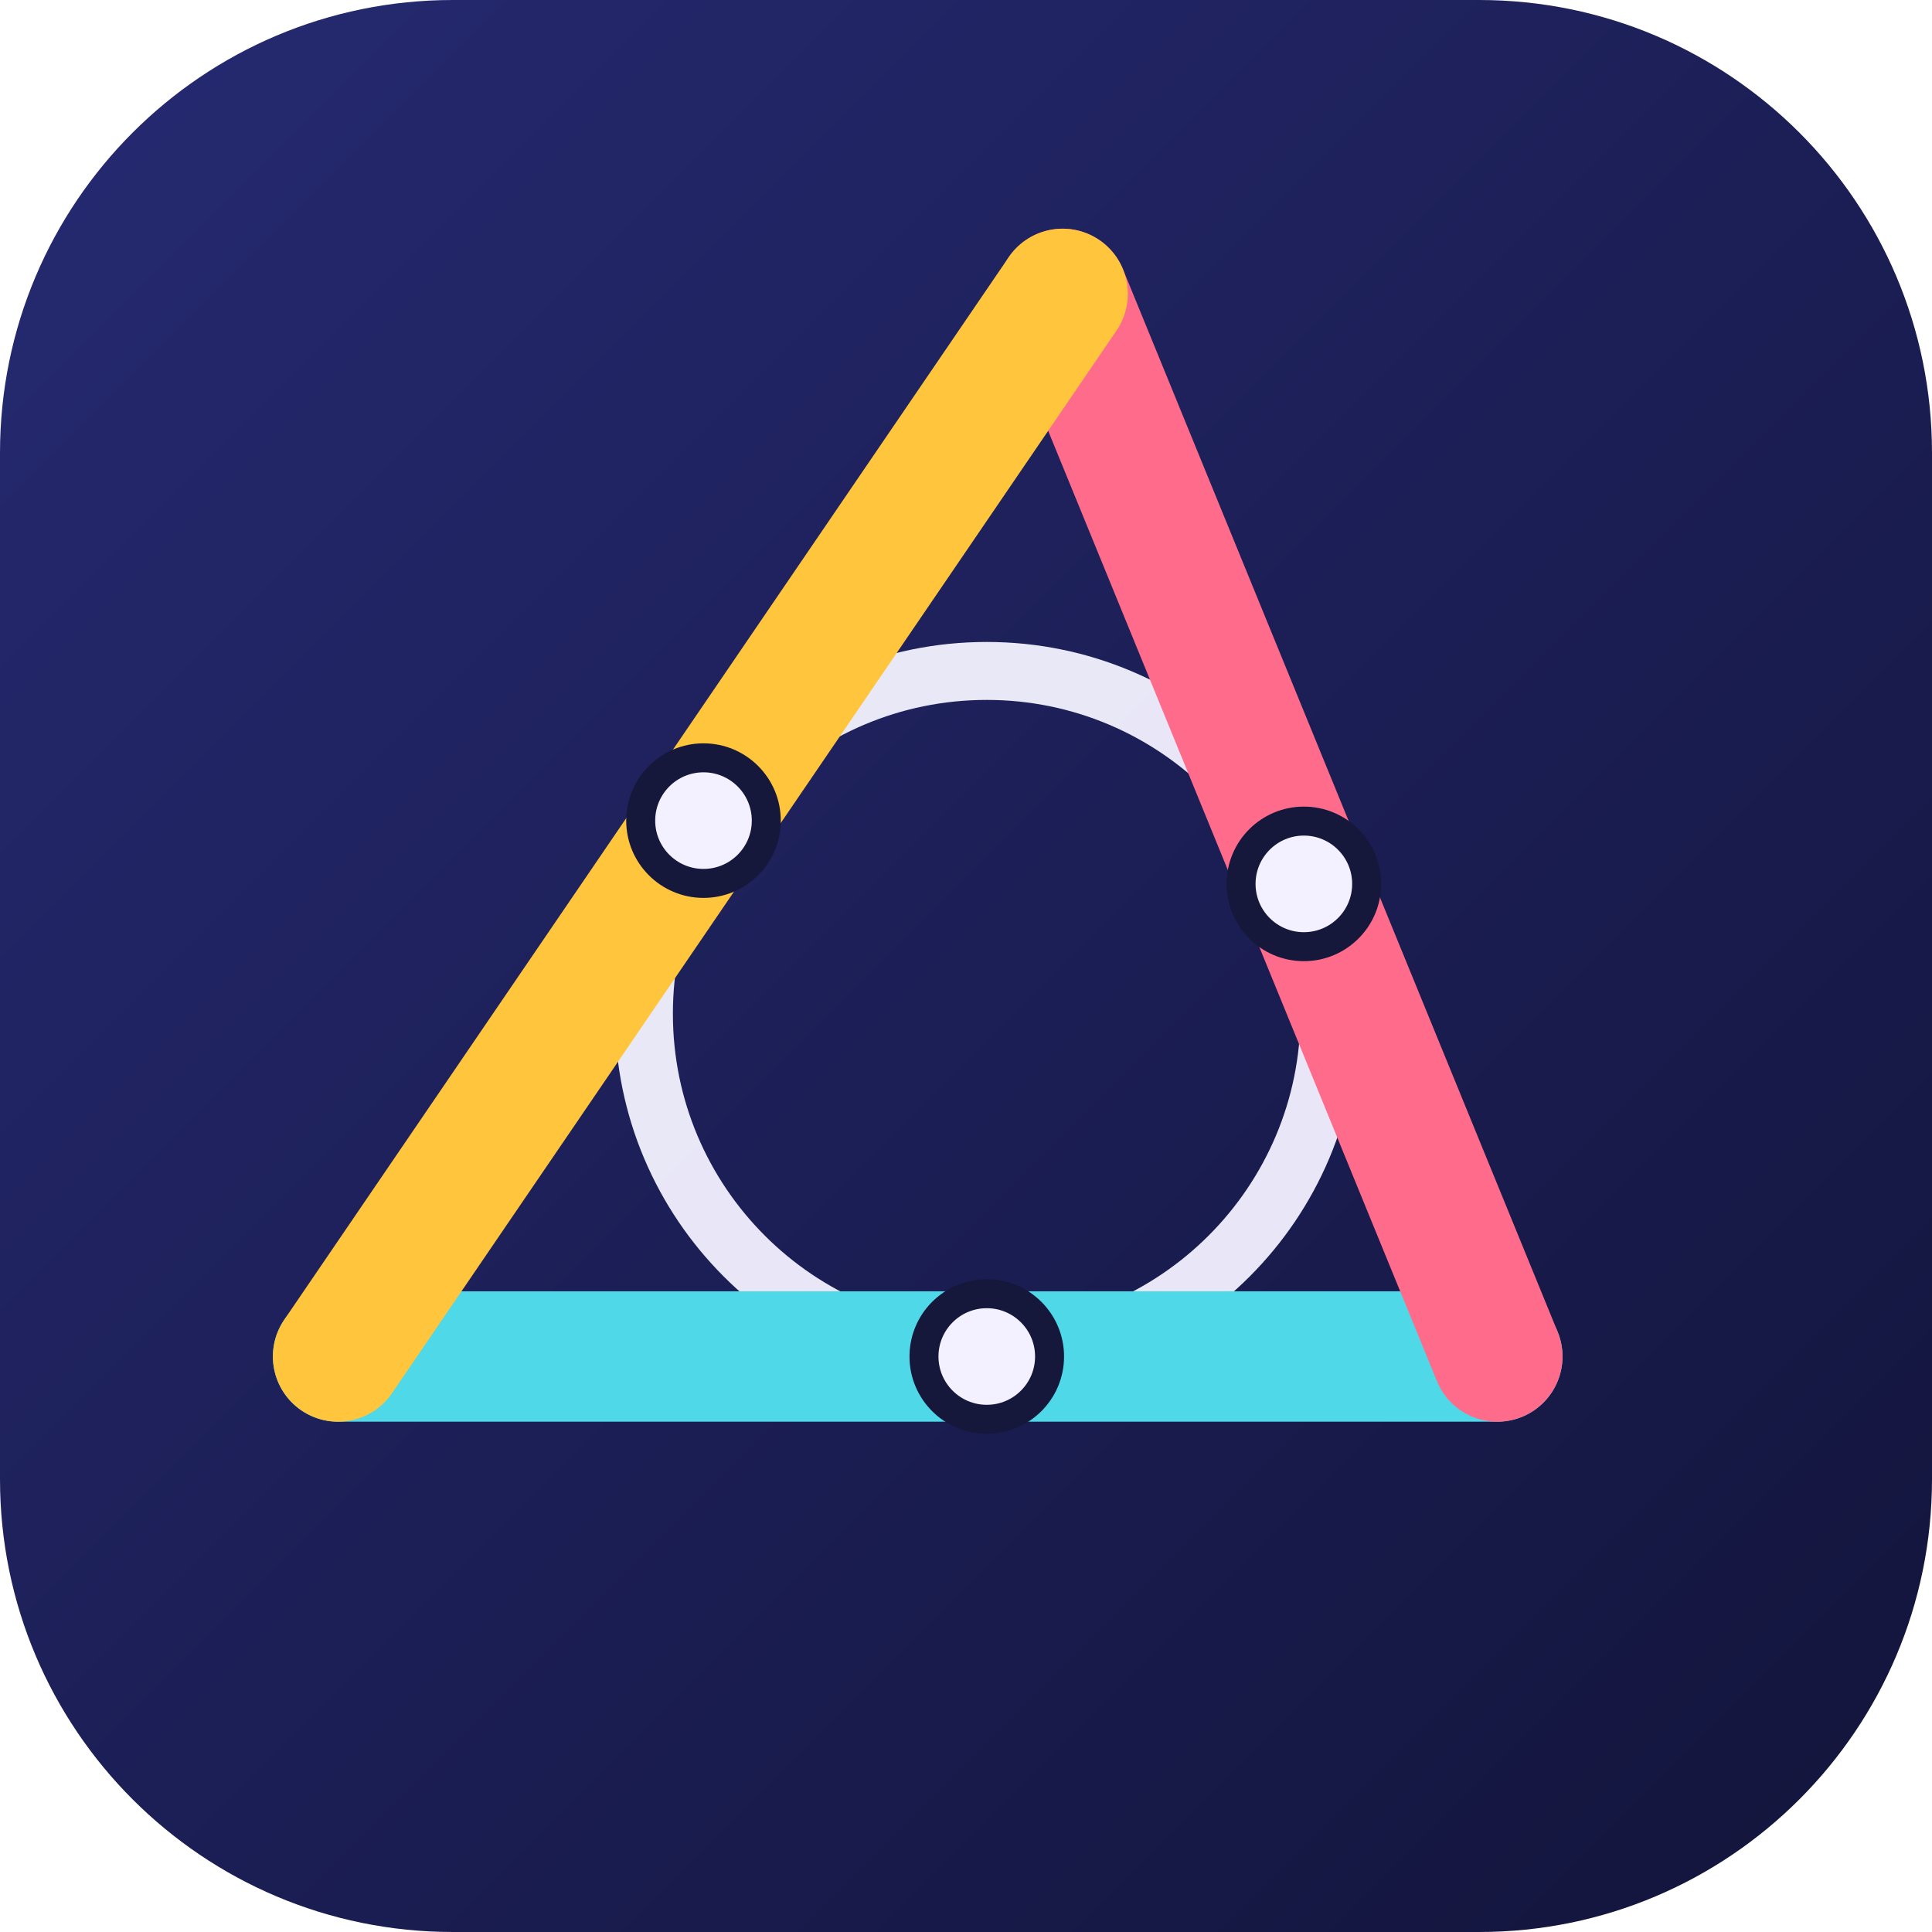
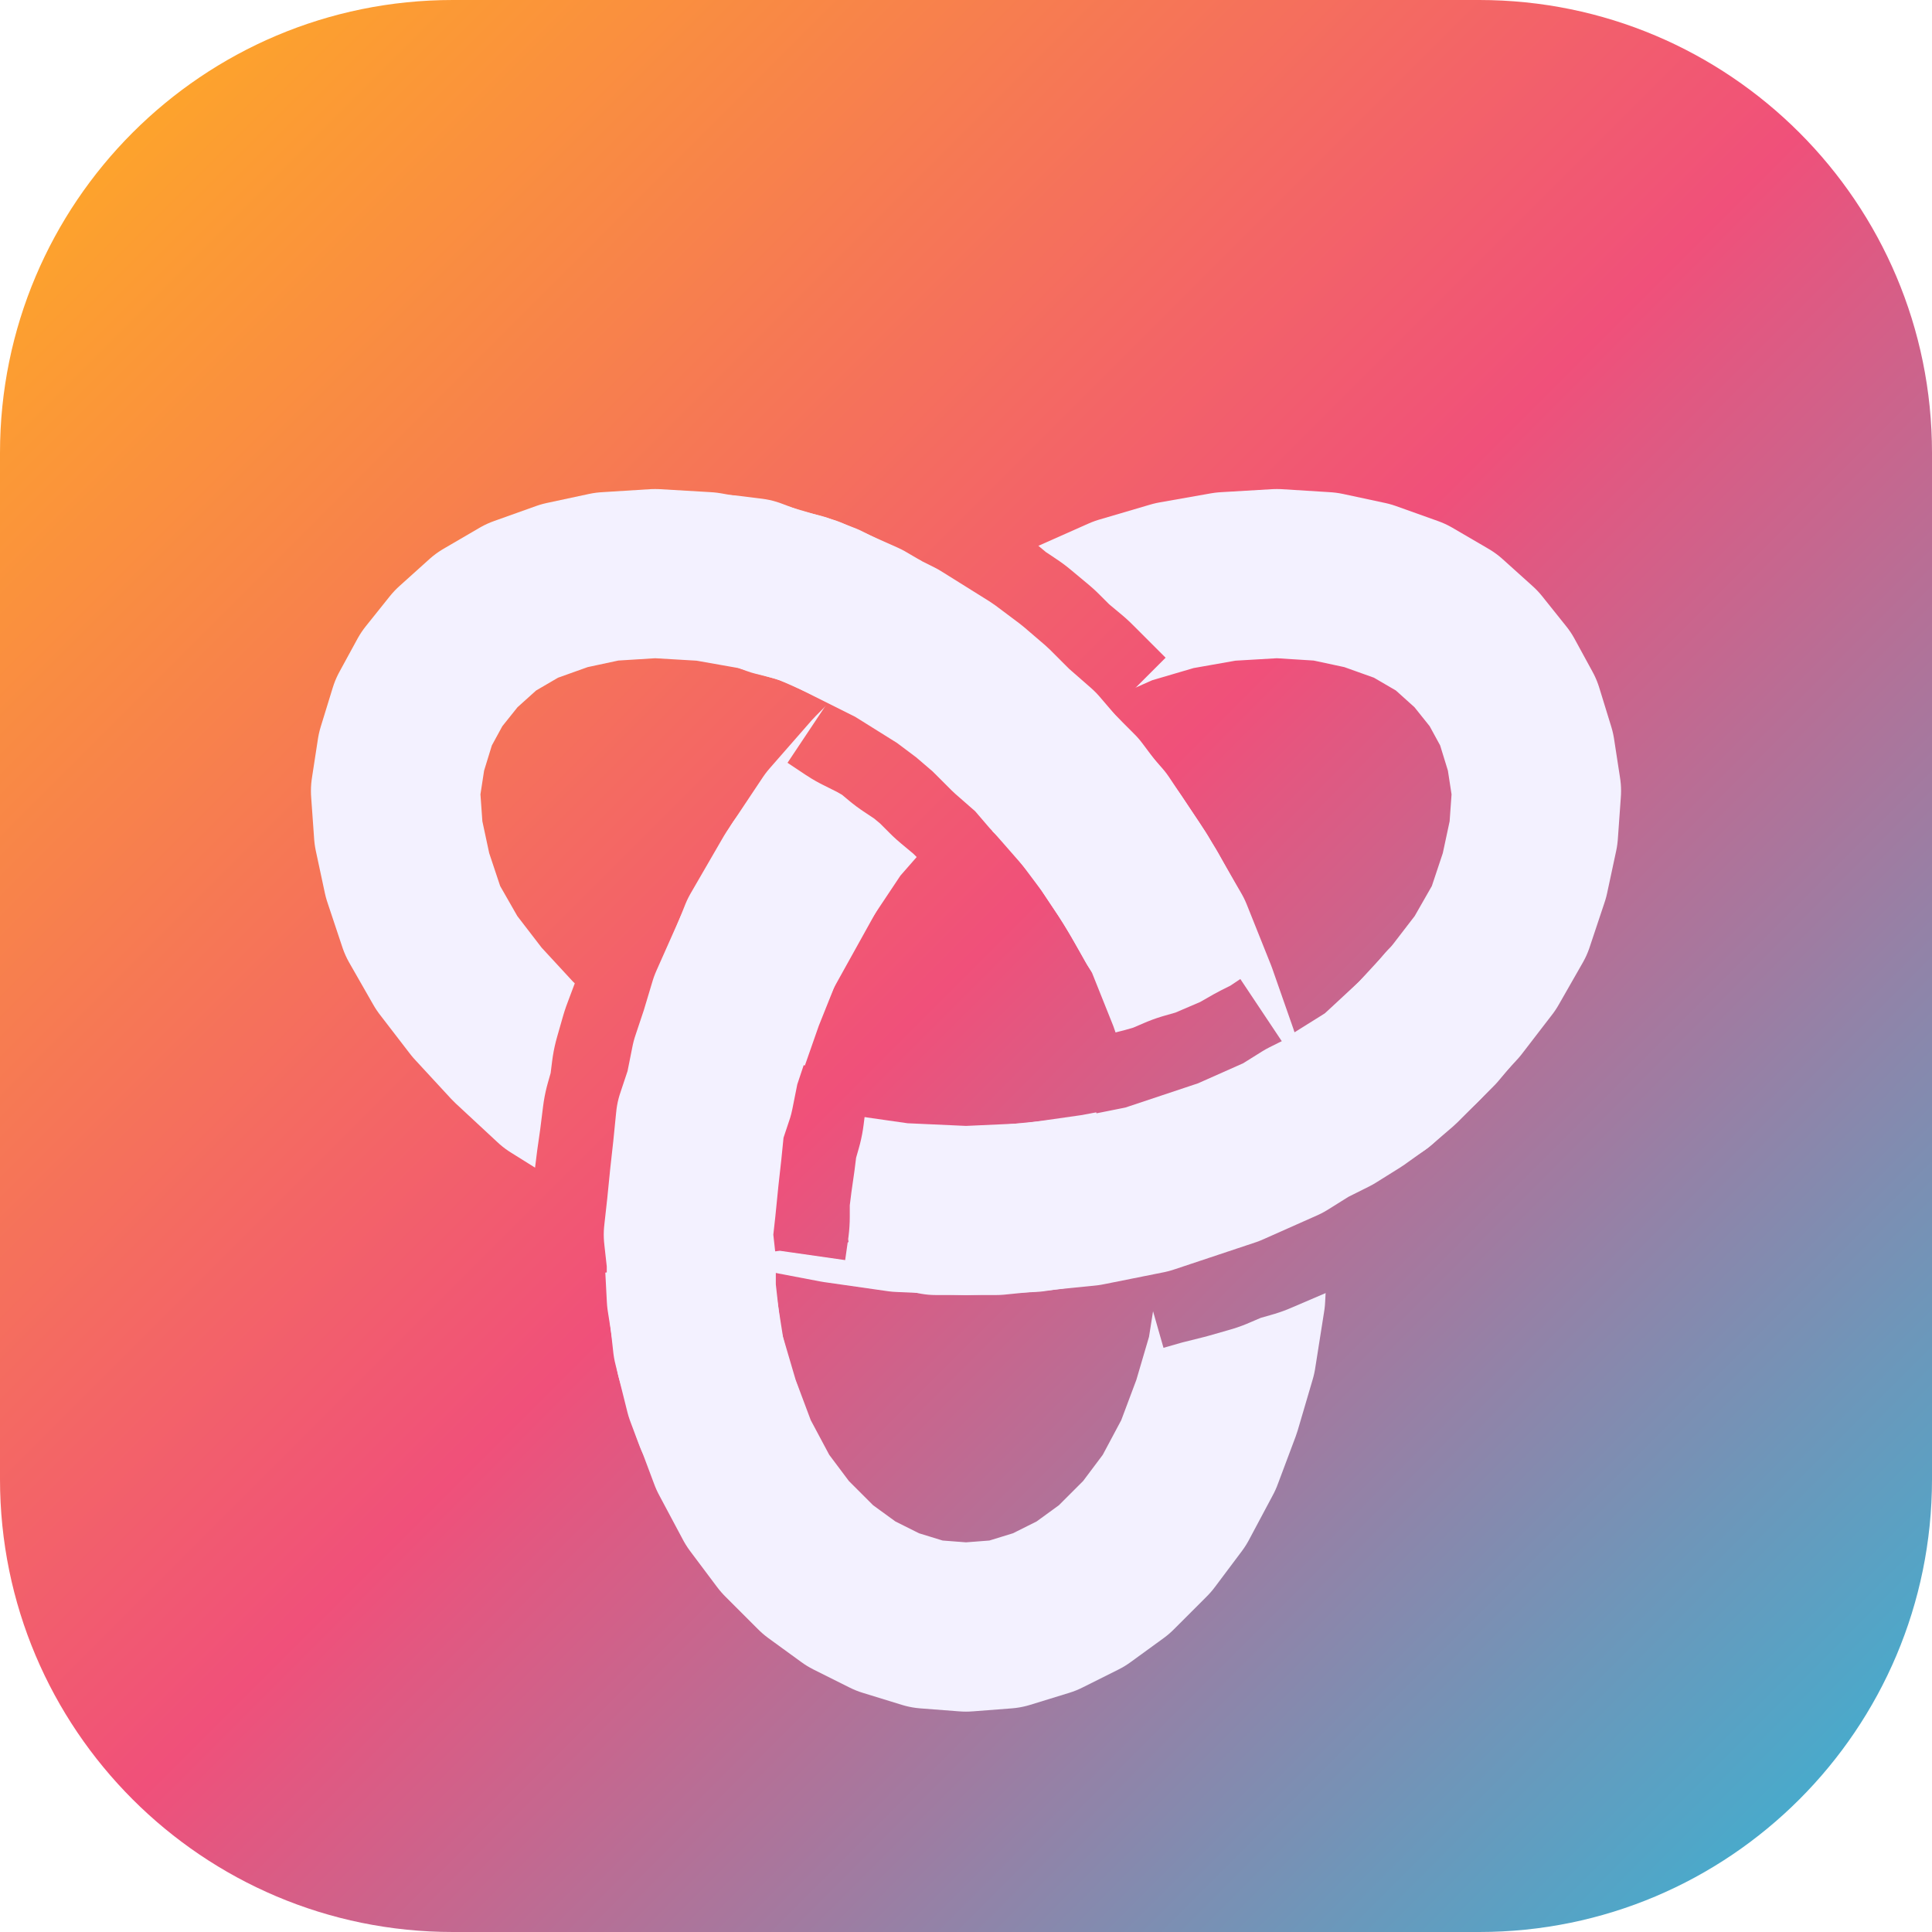
- <svg xmlns="http://www.w3.org/2000/svg" viewBox="0 0 64 64" role="img" aria-label="Triangle with its incircle">
+ <svg xmlns="http://www.w3.org/2000/svg" viewBox="0 0 64 64" role="img" aria-label="Kevinvariant">
  <defs>
-     <linearGradient id="hu-bg" x1="0" y1="0" x2="1" y2="1">
-       <stop offset="0" stop-color="#262A72" />
-       <stop offset="1" stop-color="#12143A" />
-     </linearGradient>
-     <linearGradient id="hu-ring" x1="0" y1="0" x2="1" y2="1">
-       <stop offset="0" stop-color="#FFC53D" />
-       <stop offset=".5" stop-color="#FF6B8B" />
-       <stop offset="1" stop-color="#4FD8E8" />
+     <linearGradient id="tg" gradientUnits="userSpaceOnUse" x1="0" y1="0" x2="64" y2="64">
+       <stop offset="0" stop-color="#FFB020" />
+       <stop offset="0.5" stop-color="#F0507A" />
+       <stop offset="1" stop-color="#2FB8D8" />
    </linearGradient>
  </defs>
-   <rect width="64" height="64" rx="15" fill="url(#hu-bg)" />
-   <g transform="translate(32,32) scale(0.8) translate(-34.00,-35.83)">
-     <circle cx="34.857" cy="37.806" r="14.194" fill="none" stroke="#F3F1FF" stroke-width="2.4" opacity=".95" />
-     <line x1="8" y1="52" x2="56" y2="52" stroke="#4FD8E8" stroke-width="5.4" stroke-linecap="round" />
-     <line x1="56" y1="52" x2="38" y2="8" stroke="#FF6B8B" stroke-width="5.4" stroke-linecap="round" />
-     <line x1="38" y1="8" x2="8" y2="52" stroke="#FFC53D" stroke-width="5.4" stroke-linecap="round" />
-     <circle cx="34.86" cy="52.00" r="2.6" fill="#F3F1FF" stroke="#15173B" stroke-width="1.2" />
-     <circle cx="47.99" cy="32.43" r="2.6" fill="#F3F1FF" stroke="#15173B" stroke-width="1.2" />
-     <circle cx="23.13" cy="29.81" r="2.6" fill="#F3F1FF" stroke="#15173B" stroke-width="1.2" />
+   <rect width="64" height="64" rx="15" fill="url(#tg)" />
+   <g fill="none" stroke-linecap="round" stroke-linejoin="round">
+     <path d="M32.0 40.1 34.2 40.0 36.3 39.7 38.4 39.3 40.4 38.6 42.2 37.8 44.0 36.8 45.6 35.8 47.0 34.5 48.2 33.2 49.2 31.9 50.0 30.5 50.5 29.0 50.8 27.6 50.9 26.2 50.7 24.9 50.3 23.6 49.7 22.5 48.9 21.5 47.9 20.6 46.7 19.9 45.3 19.4 43.9 19.1 42.3 19.0 40.6 19.1 38.9 19.4 37.2 19.9 35.4 20.7 33.7 21.7 32.0 22.8 30.5 24.2 29.0 25.7 27.6 27.3 26.4 29.1 25.3 31.0 24.5 33.0 23.8 35.0 23.3 37.1 23.0 39.1 22.8 41.1 22.9 43.0 23.2 44.9 23.7 46.6 24.3 48.2 25.1 49.7 26.0 50.9 27.1 52.0 28.2 52.8 29.4 53.4 30.7 53.8 32.0 53.9 33.3 53.8 34.6 53.4 35.8 52.8 36.9 52.0 38.0 50.9 38.9 49.7 39.7 48.2 40.3 46.6 40.8 44.9 41.1 43.0 41.2 41.1 41.0 39.1 40.7 37.1 40.2 35.0 39.5 33.0 38.7 31.0 37.6 29.1 36.4 27.3 35.0 25.7 33.5 24.2 32.0 22.8 30.3 21.7 28.6 20.7 26.8 19.9 25.1 19.4 23.4 19.1 21.7 19.0 20.1 19.1 18.7 19.4 17.3 19.9 16.1 20.6 15.1 21.5 14.3 22.5 13.7 23.6 13.3 24.9 13.1 26.2 13.2 27.6 13.5 29.0 14.0 30.5 14.8 31.9 15.8 33.2 17.0 34.5 18.4 35.8 20.0 36.8 21.8 37.8 23.6 38.6 25.6 39.3 27.7 39.7 29.8 40.0Z" stroke="#F3F1FF" stroke-width="5.6" />
+     <path d="M37.1 39.6 37.8 39.4 38.6 39.2 39.3 39.0 40.0 38.7 40.7 38.5 41.4 38.2 42.1 37.9 42.8 37.5 43.4 37.2 44.0 36.8" stroke="url(#tg)" stroke-width="10.5" stroke-linecap="butt" />
+     <path d="M31.0 40.1 32.0 40.1 33.0 40.1 34.0 40.0 35.0 39.9 36.0 39.8 37.0 39.6 38.0 39.4 38.9 39.1 39.8 38.8 40.7 38.5 41.6 38.1 42.5 37.7 43.3 37.2 44.1 36.8 44.9 36.3 45.6 35.8 46.3 35.2 46.9 34.6 47.5 34.0 48.0 33.4" stroke="#F3F1FF" stroke-width="5.6" />
+     <path d="M24.0 34.3 23.7 35.1 23.5 35.8 23.4 36.6 23.2 37.3 23.1 38.1 23.0 38.8 22.9 39.6 22.9 40.3 22.8 41.0 22.9 41.8" stroke="url(#tg)" stroke-width="10.5" stroke-linecap="butt" />
+     <path d="M26.6 28.8 26.1 29.7 25.6 30.6 25.1 31.5 24.7 32.4 24.3 33.3 24.0 34.3 23.7 35.2 23.5 36.2 23.2 37.1 23.1 38.1 23.0 39.0 22.9 40.0 22.8 40.9 22.9 41.8 22.9 42.7 23.0 43.6 23.1 44.5 23.3 45.3 23.5 46.1 23.8 46.9" stroke="#F3F1FF" stroke-width="5.6" />
+     <path d="M34.9 25.5 34.4 25.0 33.8 24.4 33.2 23.9 32.7 23.4 32.1 22.9 31.5 22.5 30.9 22.0 30.2 21.6 29.6 21.3 29.0 20.9" stroke="url(#tg)" stroke-width="10.5" stroke-linecap="butt" />
+     <path d="M38.4 30.5 37.9 29.6 37.4 28.8 36.8 27.9 36.2 27.1 35.6 26.3 34.9 25.6 34.3 24.9 33.5 24.2 32.8 23.5 32.1 22.9 31.3 22.3 30.5 21.8 29.7 21.3 28.9 20.9 28.1 20.5 27.3 20.1 26.5 19.8 25.7 19.6 24.9 19.3 24.1 19.2" stroke="#F3F1FF" stroke-width="5.6" />
  </g>
</svg>
